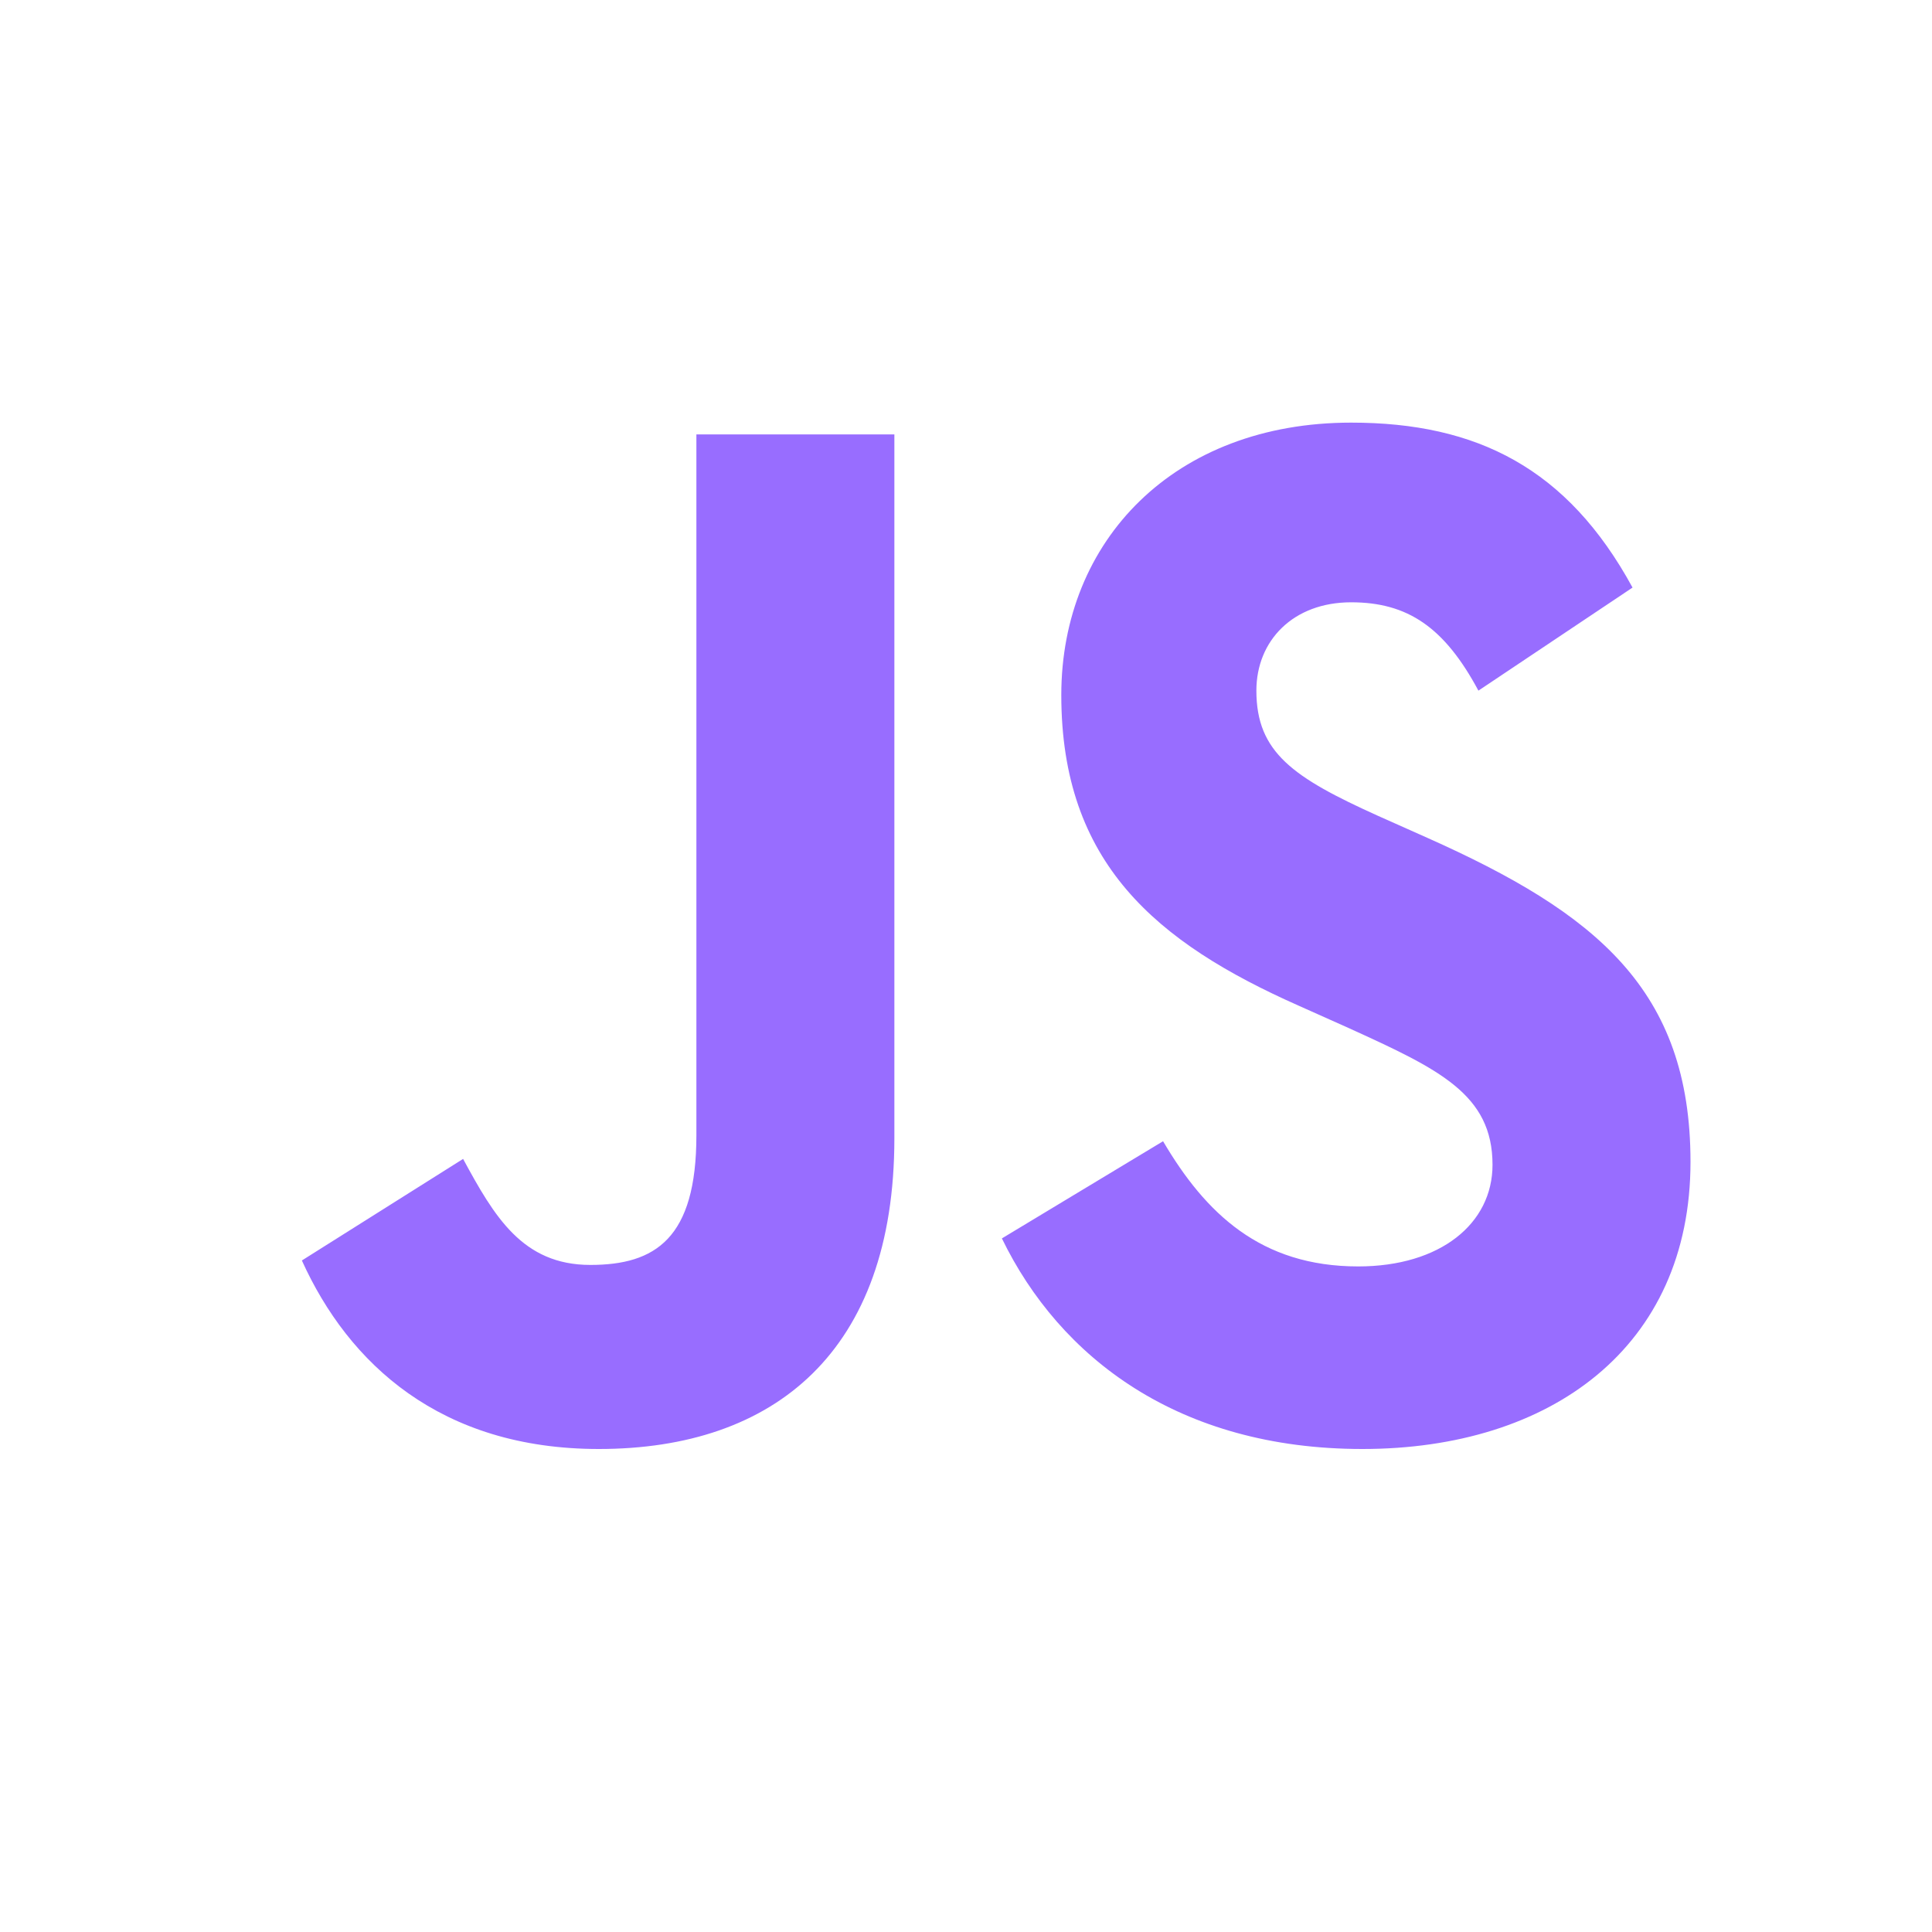
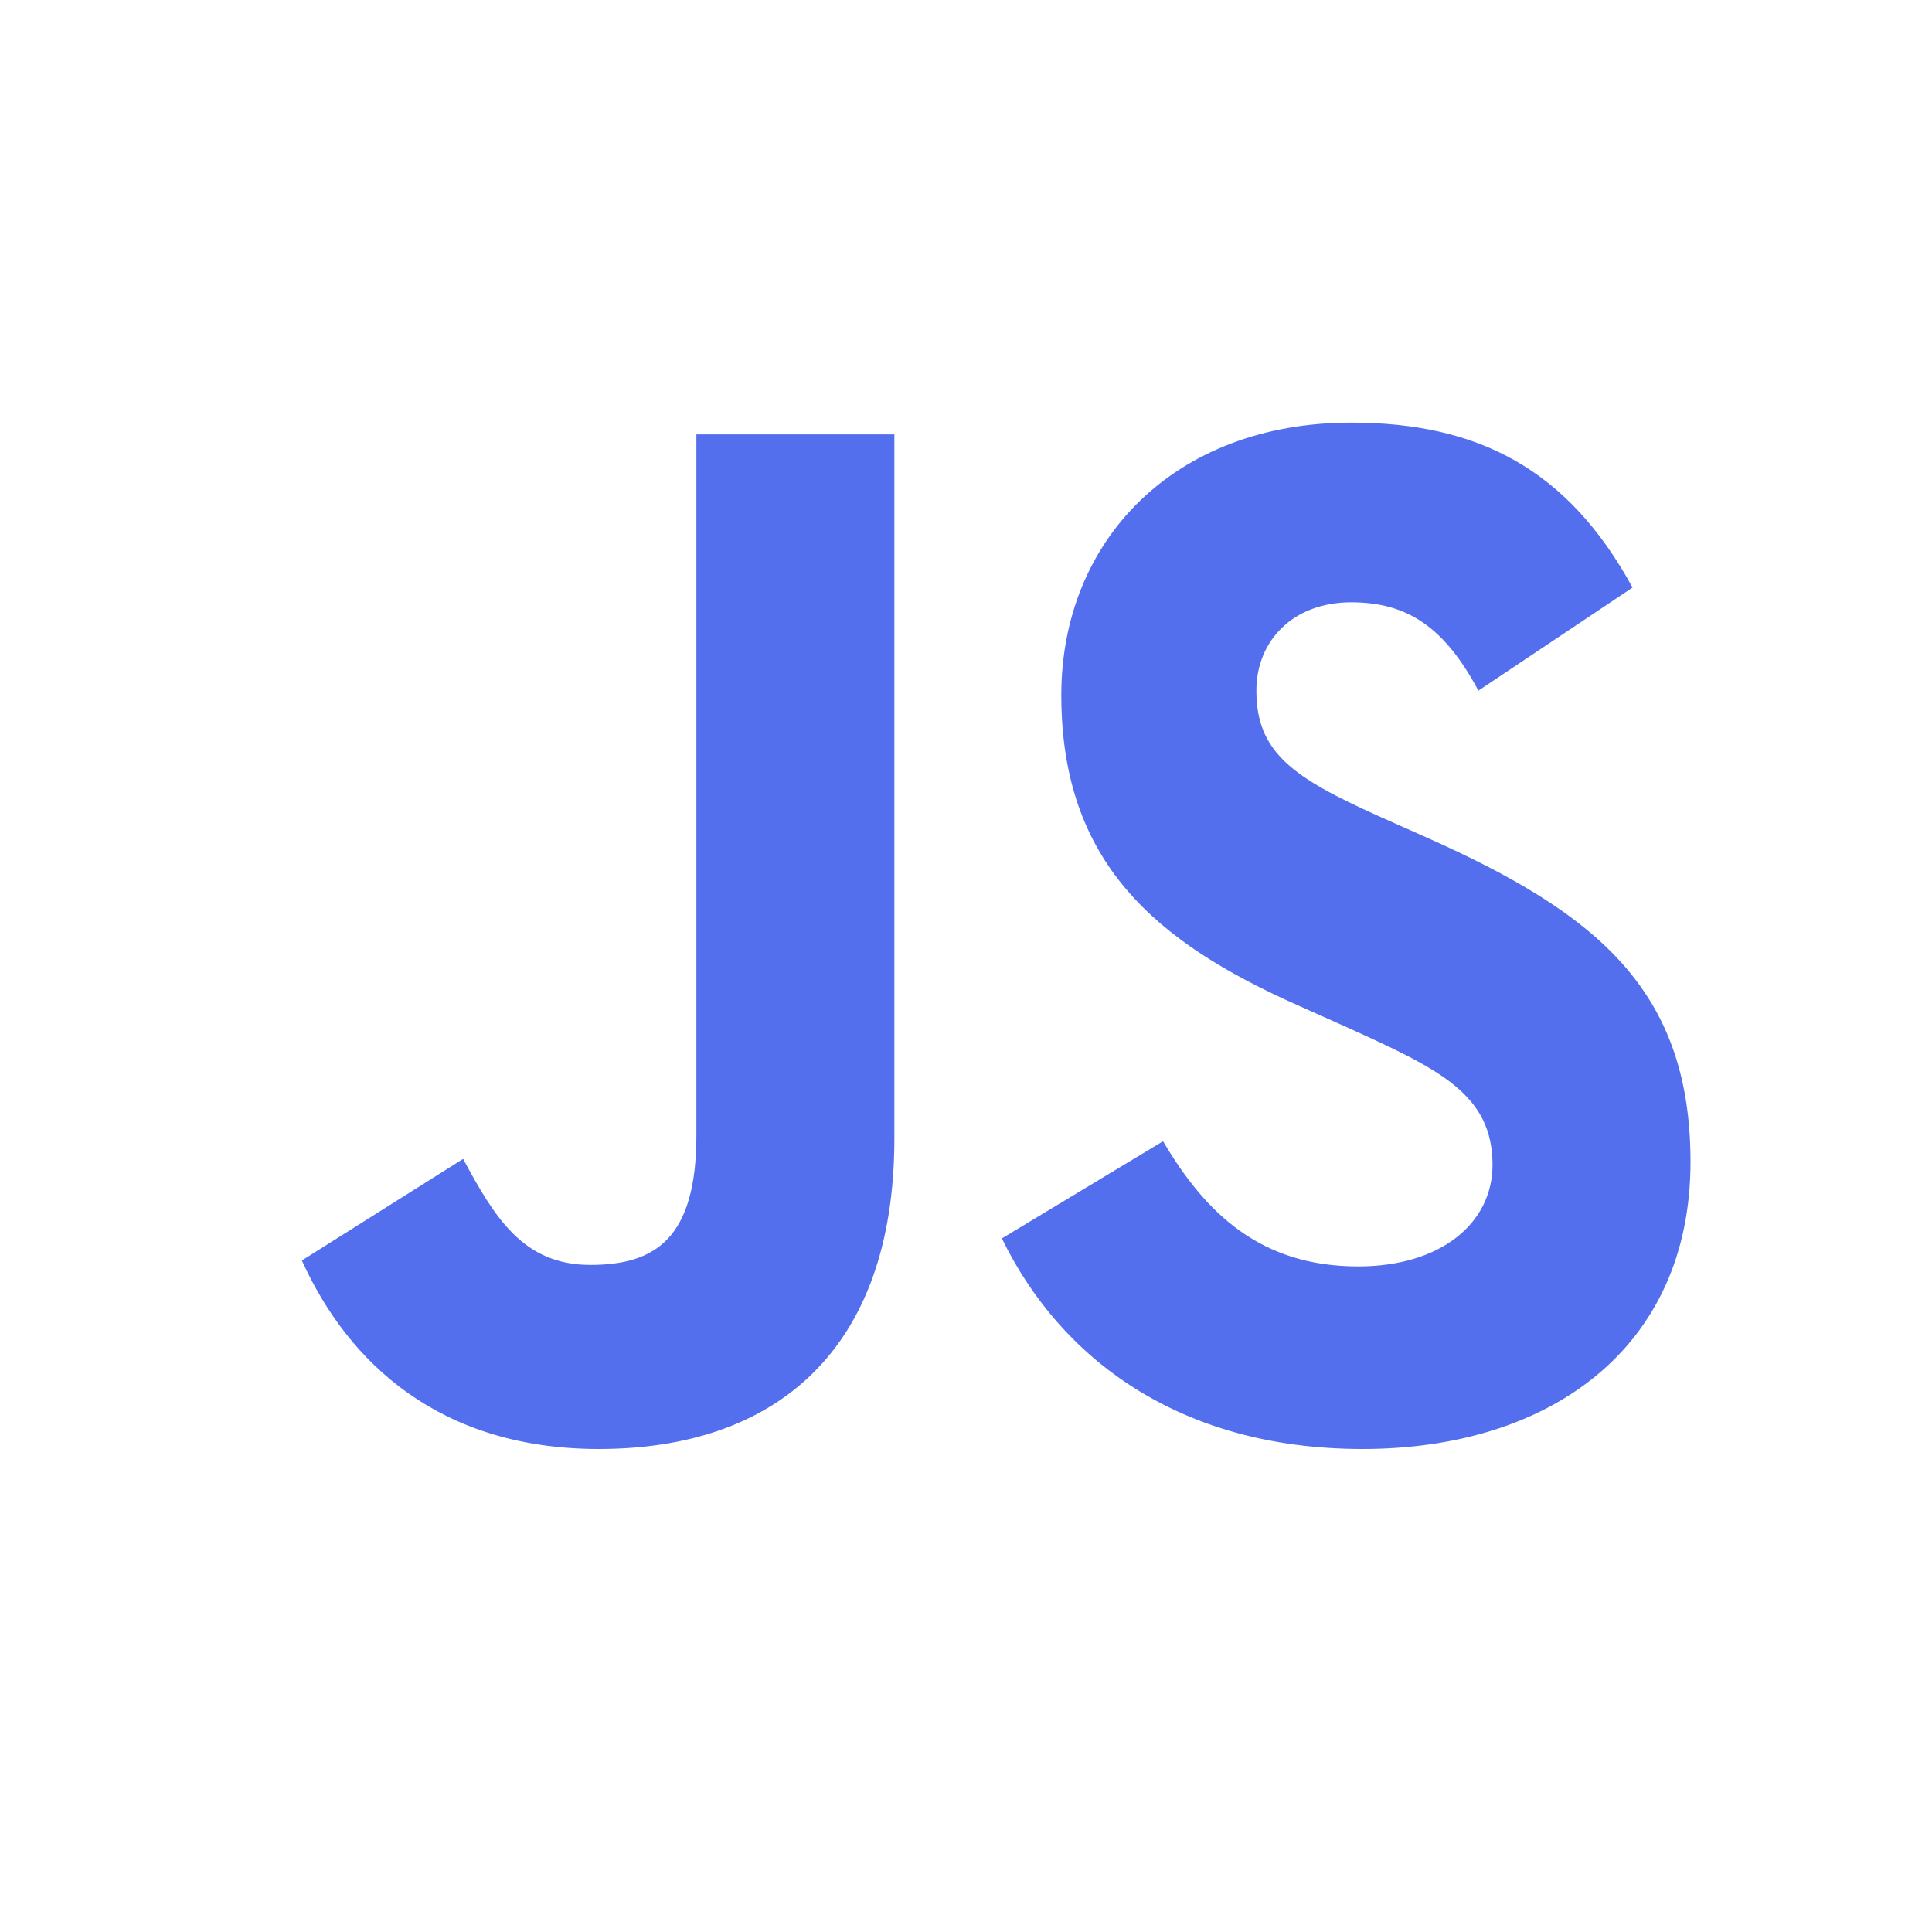
<svg xmlns="http://www.w3.org/2000/svg" width="40" height="40" viewBox="0 0 40 40" fill="none">
-   <path d="M6.25 26.097L9.588 23.994C10.232 25.183 10.817 26.189 12.222 26.189C13.569 26.189 14.418 25.64 14.418 23.506V8.994H18.517V23.567C18.517 27.987 16.029 30 12.398 30C9.119 30 7.216 28.232 6.25 26.097ZM20.743 25.64L24.08 23.628C24.959 25.122 26.101 26.22 28.12 26.22C29.819 26.22 30.901 25.335 30.901 24.116C30.901 22.652 29.789 22.134 27.915 21.281L26.891 20.823C23.934 19.512 21.973 17.866 21.973 14.39C21.973 11.189 24.314 8.75 27.974 8.75C30.58 8.75 32.453 9.695 33.8 12.165L30.609 14.299C29.906 12.988 29.145 12.47 27.974 12.47C26.774 12.47 26.012 13.262 26.012 14.299C26.012 15.579 26.774 16.098 28.53 16.891L29.555 17.348C33.039 18.903 35 20.488 35 24.055C35 27.897 32.102 30 28.208 30C24.402 30 21.943 28.11 20.743 25.64Z" fill="#986DFF" />
+   <path d="M6.25 26.097L9.588 23.994C10.232 25.183 10.817 26.189 12.222 26.189C13.569 26.189 14.418 25.64 14.418 23.506V8.994H18.517V23.567C18.517 27.987 16.029 30 12.398 30C9.119 30 7.216 28.232 6.25 26.097ZM20.743 25.64L24.08 23.628C24.959 25.122 26.101 26.22 28.12 26.22C29.819 26.22 30.901 25.335 30.901 24.116C30.901 22.652 29.789 22.134 27.915 21.281L26.891 20.823C23.934 19.512 21.973 17.866 21.973 14.39C21.973 11.189 24.314 8.75 27.974 8.75C30.58 8.75 32.453 9.695 33.8 12.165L30.609 14.299C29.906 12.988 29.145 12.47 27.974 12.47C26.774 12.47 26.012 13.262 26.012 14.299C26.012 15.579 26.774 16.098 28.53 16.891L29.555 17.348C33.039 18.903 35 20.488 35 24.055C35 27.897 32.102 30 28.208 30C24.402 30 21.943 28.11 20.743 25.64Z" fill="#536fed" />
</svg>
